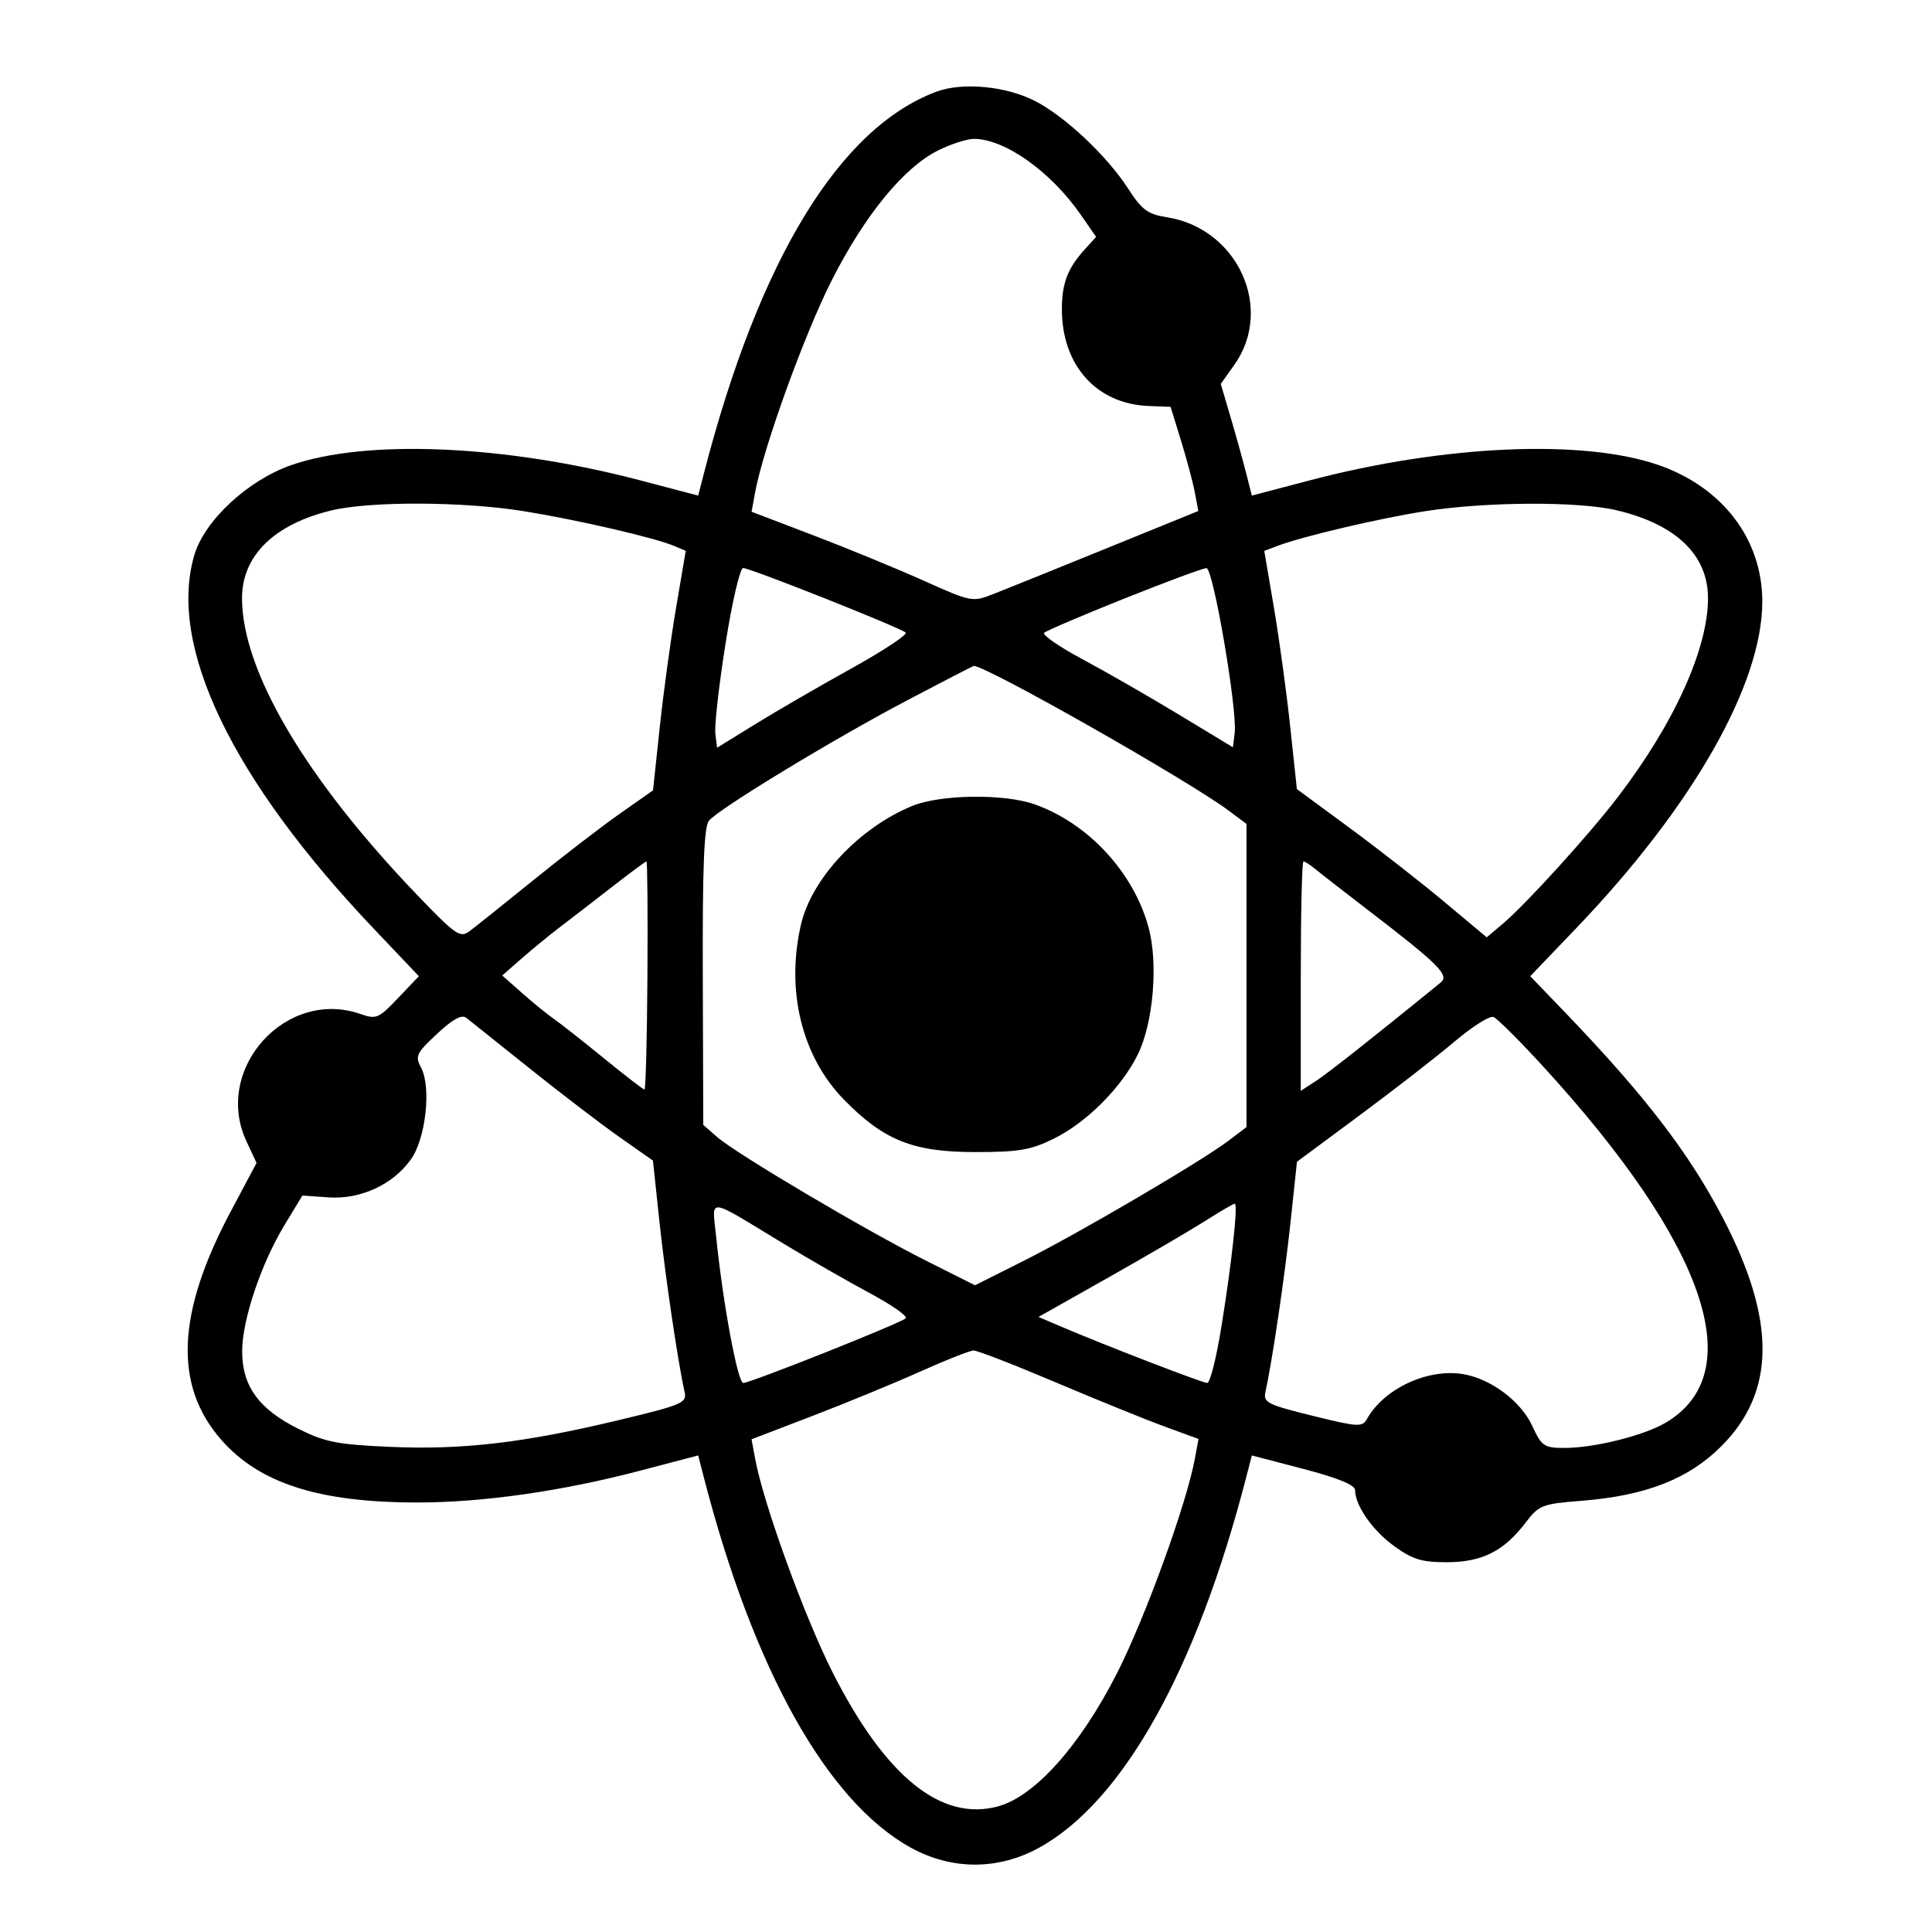
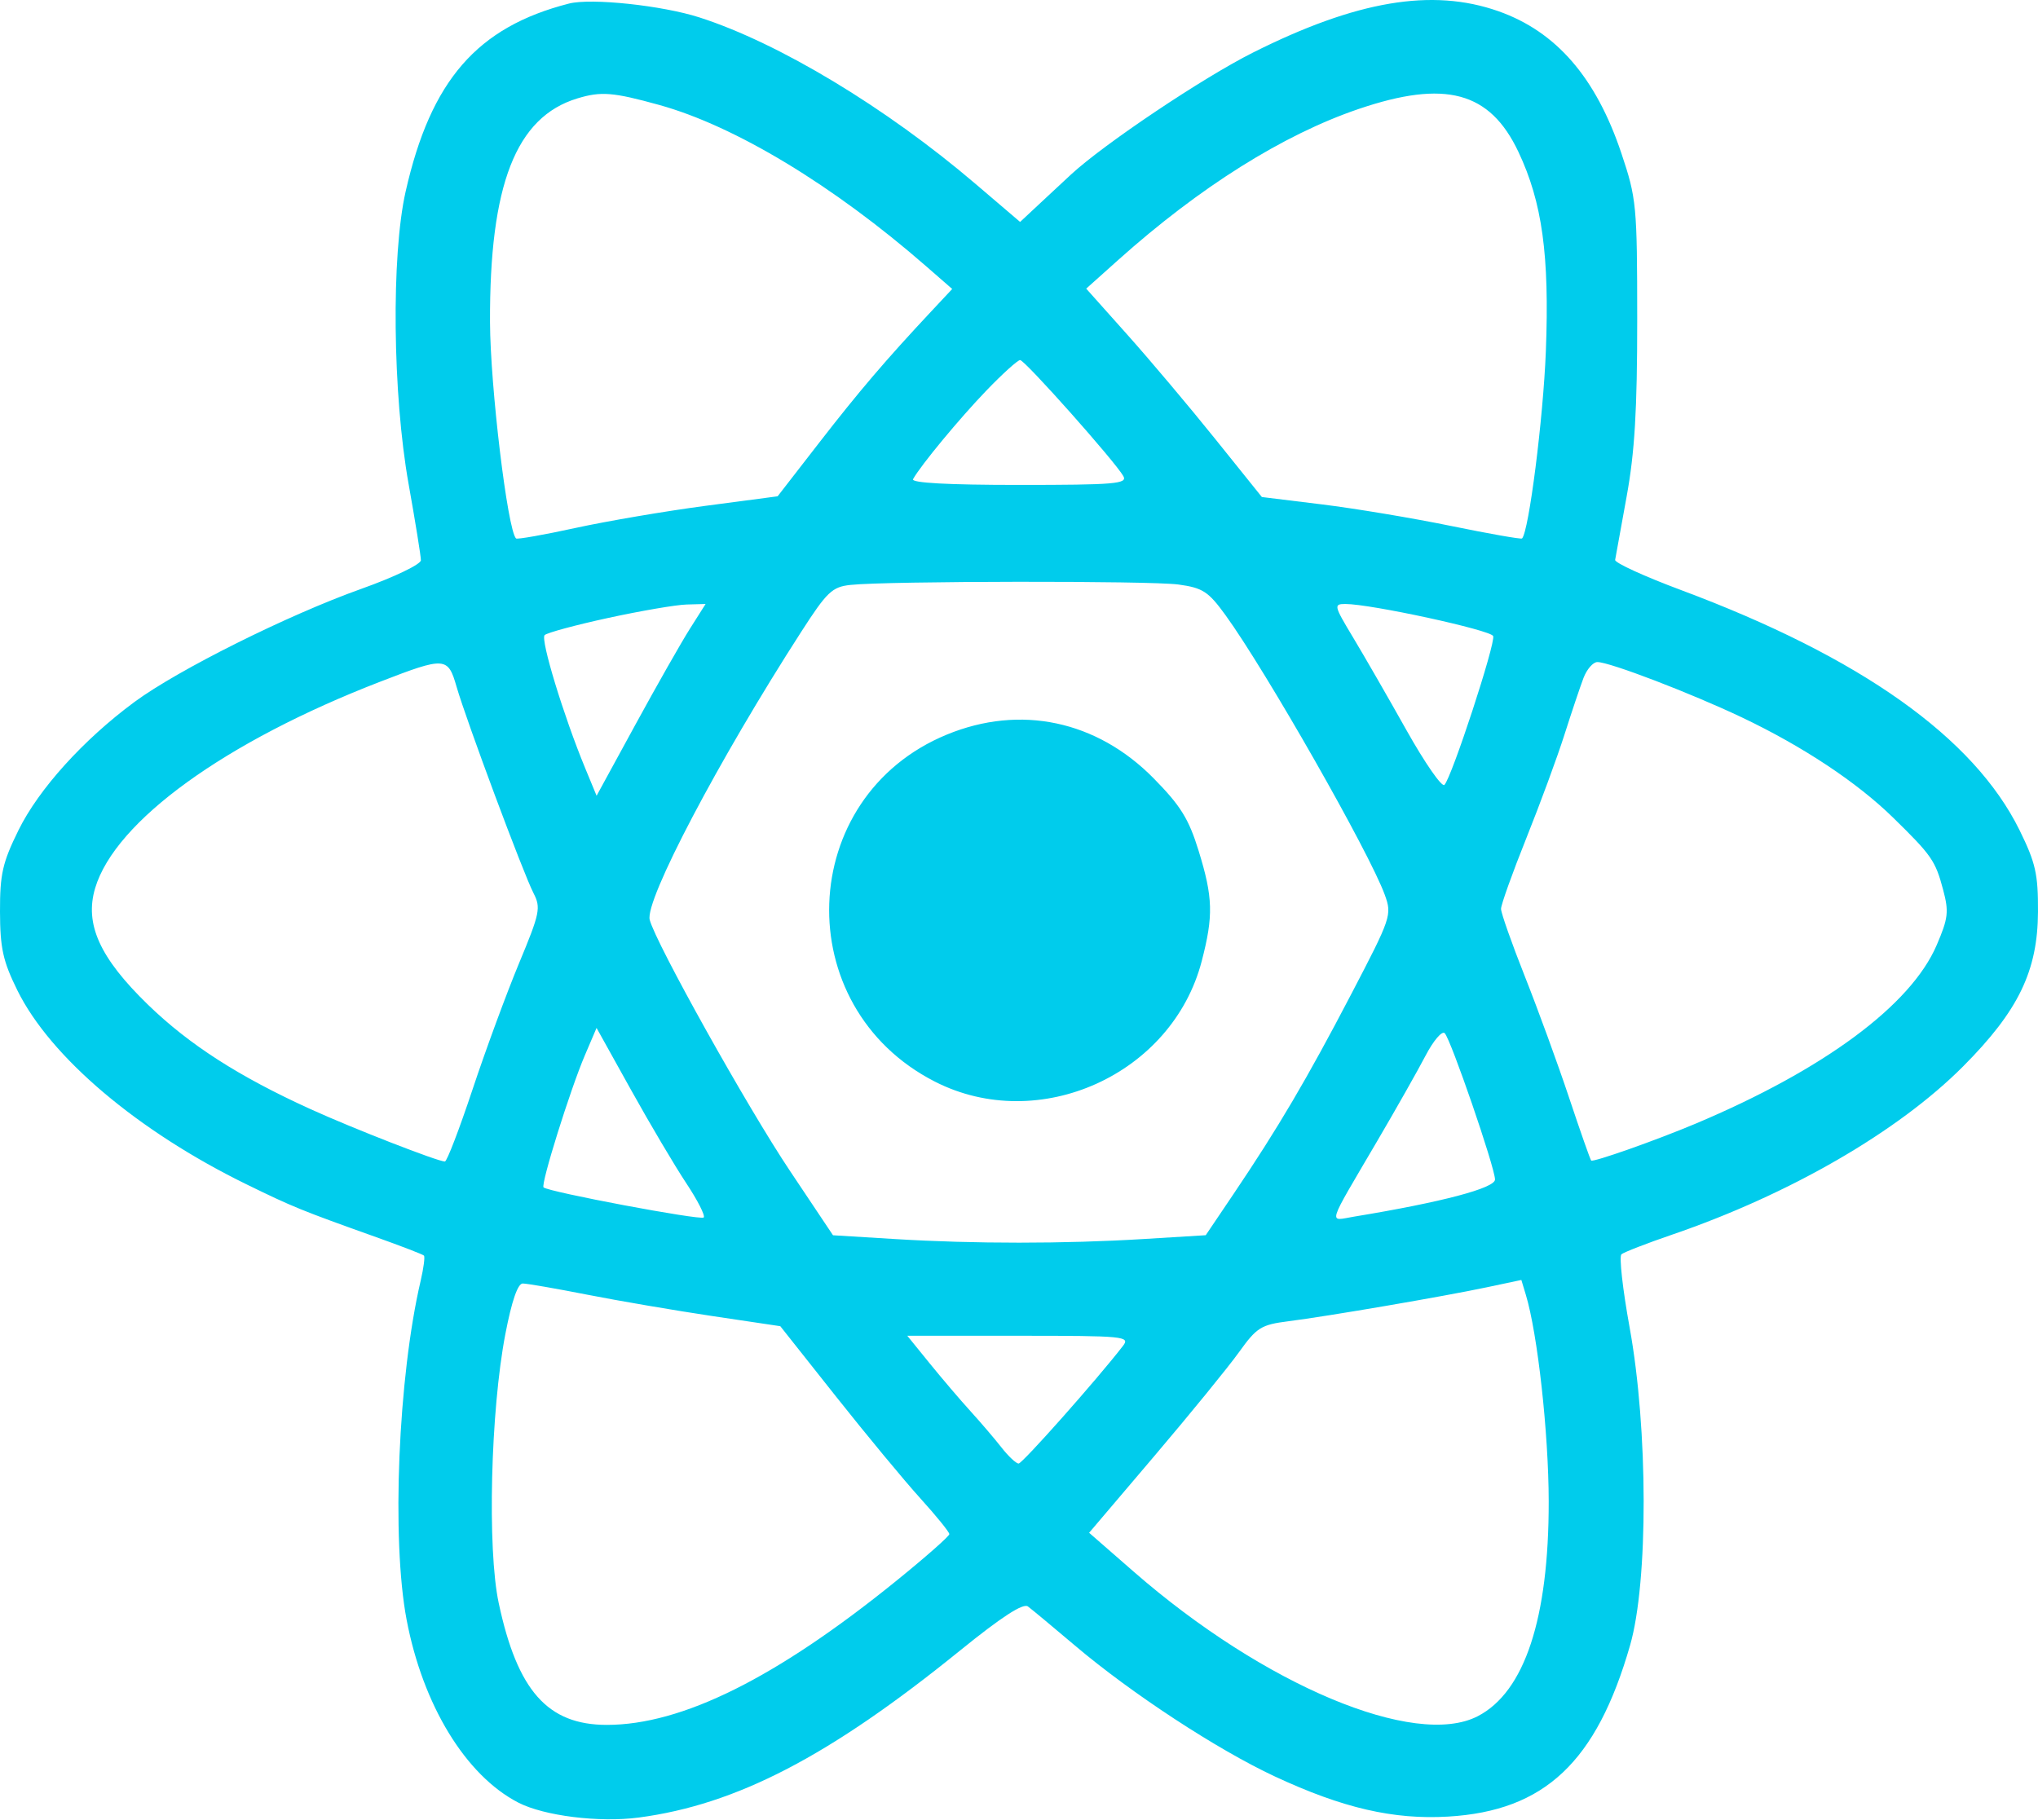
- <svg xmlns="http://www.w3.org/2000/svg" width="300" height="300" viewBox="0 0 380 380">
-   <path fill-rule="evenodd" clip-rule="evenodd" d="M184.17 18.038C165.077 25.181 149.299 51.088 138.448 93.114L137.323 97.475L125.835 94.457C99.348 87.5 72.012 86.323 57.227 91.503C48.72 94.484 40.229 102.381 38.221 109.181C32.965 126.983 45.551 153.214 73.443 182.588L82.385 192.005L78.301 196.302C74.468 200.332 74.01 200.527 70.895 199.44C56.203 194.315 41.867 210.308 48.466 224.461L50.458 228.735L45.344 238.352C34.722 258.329 34.156 272.549 43.557 283.236C51.076 291.782 62.803 295.52 82.101 295.52C94.991 295.52 110.467 293.312 125.835 289.28L137.323 286.265L138.448 290.626C148.218 328.465 162.677 354.329 179.139 363.41C187.203 367.858 196.34 367.858 204.404 363.41C220.865 354.329 235.326 328.464 245.094 290.627L246.22 286.27L256.373 288.923C263.08 290.675 266.527 292.082 266.527 293.067C266.527 296.103 269.933 300.997 274.201 304.09C277.834 306.723 279.63 307.273 284.574 307.27C291.48 307.266 295.78 305.108 300.049 299.509C302.707 296.022 303.27 295.802 311.119 295.182C323.756 294.182 332.189 290.872 338.634 284.384C349.252 273.693 349.342 259.692 338.921 239.649C332.262 226.842 323.528 215.458 307.851 199.15L300.981 192.005L309.999 182.588C332.933 158.639 346.621 134.613 346.621 118.306C346.621 106.125 338.878 95.904 326.316 91.503C311.532 86.323 284.195 87.5 257.709 94.457L246.221 97.475L245.117 93.114C244.509 90.716 243.135 85.774 242.062 82.132L240.112 75.509L242.763 71.778C250.642 60.698 243.455 44.936 229.518 42.733C225.72 42.132 224.613 41.307 221.822 36.999C217.677 30.597 209.407 22.838 203.534 19.84C197.822 16.924 189.275 16.129 184.17 18.038ZM184.538 29.575C177.793 32.916 170.15 42.236 163.621 55.081C158.237 65.675 150.138 88.078 148.524 96.841L147.823 100.653L159.919 105.269C166.572 107.807 176.333 111.817 181.608 114.181C191.138 118.449 191.232 118.467 195.491 116.797C197.852 115.872 207.861 111.829 217.737 107.812L235.693 100.509L235.022 96.924C234.652 94.951 233.425 90.342 232.295 86.68L230.24 80.023L225.916 79.853C215.667 79.452 208.859 71.859 208.859 60.832C208.859 55.679 209.983 52.759 213.426 48.975L215.592 46.597L212.601 42.279C206.689 33.743 197.637 27.311 191.539 27.314C190.199 27.314 187.048 28.331 184.538 29.575ZM65.109 100.412C53.891 103.136 47.602 109.33 47.602 117.651C47.602 132.008 60.165 153.253 82.247 176.237C89.584 183.875 90.507 184.512 92.308 183.183C93.398 182.378 99.047 177.864 104.862 173.152C110.677 168.44 118.361 162.532 121.936 160.022L128.438 155.459L129.766 143.022C130.497 136.182 131.946 125.581 132.987 119.465L134.88 108.344L132.624 107.39C128.765 105.759 113.749 102.281 103.134 100.56C91.161 98.618 72.789 98.547 65.109 100.412ZM280.333 100.541C271.277 101.953 256.153 105.509 251.218 107.387L248.666 108.358L250.558 119.472C251.598 125.584 253.042 136.125 253.764 142.894L255.078 155.202L265.341 162.753C270.986 166.906 279.388 173.465 284.012 177.331L292.419 184.359L295.468 181.792C300.066 177.921 312.347 164.414 318.157 156.839C329.253 142.371 335.942 127.634 335.942 117.651C335.942 109.157 329.652 103.117 317.934 100.357C310.386 98.58 292.341 98.668 280.333 100.541ZM142.701 126.591C141.409 134.765 140.507 142.718 140.698 144.263L141.045 147.072L148.521 142.451C152.632 139.909 161.15 134.974 167.449 131.483C173.747 127.992 178.553 124.814 178.128 124.419C177.078 123.445 147.568 111.728 146.166 111.728C145.552 111.728 143.992 118.417 142.701 126.591ZM221.14 117.729C212.917 121.017 205.826 124.044 205.383 124.455C204.939 124.866 208.303 127.196 212.858 129.632C217.413 132.068 225.945 136.969 231.819 140.522L242.498 146.981L242.845 144.217C243.414 139.696 238.631 111.727 237.292 111.74C236.631 111.748 229.363 114.443 221.14 117.729ZM178.423 137.748C163.908 145.389 141.4 159.058 139.438 161.423C138.476 162.582 138.159 170.638 138.23 192.126L138.325 221.256L141.065 223.647C144.839 226.941 170.208 241.963 182.038 247.907L191.772 252.799L201.51 247.905C212.414 242.427 236.378 228.36 241.697 224.319L245.168 221.681V191.87V162.06L241.697 159.46C233.788 153.535 193.787 130.83 191.526 130.982C191.367 130.992 185.471 134.037 178.423 137.748ZM179.373 158.538C168.961 162.832 159.646 172.779 157.543 181.846C154.532 194.832 157.7 207.783 165.956 216.243C173.802 224.281 179.578 226.598 191.772 226.598C200.383 226.598 202.722 226.202 207.24 223.977C213.782 220.757 220.697 213.8 223.865 207.25C226.841 201.098 227.811 189.546 225.941 182.534C223.042 171.664 214.067 161.935 203.499 158.203C197.455 156.07 184.935 156.243 179.373 158.538ZM120.582 174.288C117.153 176.961 112.561 180.503 110.378 182.16C108.195 183.819 104.694 186.681 102.598 188.522L98.788 191.87L102.714 195.343C104.875 197.254 107.682 199.537 108.955 200.419C110.227 201.3 114.657 204.786 118.8 208.166C122.942 211.546 126.526 214.31 126.764 214.31C127.003 214.31 127.263 204.212 127.342 191.87C127.42 179.528 127.334 169.431 127.151 169.431C126.967 169.431 124.011 171.617 120.582 174.288ZM255.847 191.993V214.556L258.784 212.646C261.166 211.098 269.802 204.286 283.346 193.272C285.146 191.809 283.072 189.741 268.944 178.904C264.384 175.406 259.806 171.843 258.772 170.987C257.738 170.13 256.656 169.431 256.37 169.431C256.082 169.431 255.847 179.584 255.847 191.993ZM85.959 203.343C81.878 207.151 81.608 207.724 82.82 209.991C84.863 213.812 83.748 223.929 80.831 228.028C77.29 233.003 70.901 235.949 64.611 235.508L59.474 235.147L55.953 240.962C51.36 248.549 47.664 259.537 47.63 265.71C47.591 272.542 50.874 277.122 58.565 280.97C63.944 283.659 66.245 284.117 76.72 284.579C90.917 285.204 102.996 283.797 121.552 279.354C134.233 276.317 135.129 275.936 134.651 273.786C133.324 267.83 130.853 251.094 129.7 240.258L128.424 228.272L121.921 223.708C118.346 221.198 110.373 215.106 104.204 210.17C98.036 205.235 92.412 200.741 91.706 200.186C90.821 199.489 89.04 200.468 85.959 203.343ZM286.141 204.825C282.695 207.747 274.3 214.27 267.486 219.321L255.094 228.505L253.832 240.374C252.692 251.091 250.217 267.835 248.898 273.764C248.435 275.848 249.254 276.265 258.131 278.46C267.097 280.677 267.95 280.727 268.861 279.099C272.19 273.146 280.762 269.132 287.729 270.264C293.2 271.152 299.131 275.585 301.383 280.47C303.218 284.45 303.697 284.78 307.642 284.791C313.489 284.806 323.209 282.402 327.542 279.869C344.262 270.099 335.623 244.844 303.585 209.831C298.91 204.722 294.483 200.311 293.746 200.028C293.009 199.744 289.586 201.904 286.141 204.825ZM140.867 243.302C142.168 256.203 145.098 272.012 146.19 272.012C147.595 272.012 177.098 260.278 178.148 259.3C178.585 258.894 175.462 256.699 171.207 254.419C166.952 252.14 159.266 247.73 154.125 244.617C138.663 235.258 140.07 235.397 140.867 243.302ZM237.101 240.111C234.196 241.96 225.619 246.971 218.041 251.249L204.263 259.025L208.429 260.809C217.139 264.537 236.504 272.012 237.454 272.012C238.001 272.012 239.244 267.083 240.219 261.059C242.289 248.26 243.54 236.75 242.859 236.75C242.598 236.75 240.006 238.263 237.101 240.111ZM181.021 269.757C175.99 272.015 166.461 275.939 159.847 278.476L147.823 283.088L148.524 286.899C150.16 295.786 158.273 318.136 163.833 329.077C174.202 349.479 185.118 358.303 196.27 355.299C203.522 353.344 212.456 343.35 219.711 329.077C225.279 318.12 233.384 295.784 235.025 286.868L235.733 283.025L228.971 280.548C225.251 279.185 215.593 275.265 207.509 271.836C199.425 268.407 192.216 265.612 191.49 265.626C190.764 265.64 186.053 267.498 181.021 269.757Z" />
+ <svg xmlns="http://www.w3.org/2000/svg" width="224" height="200" viewBox="0 0 224 200" fill="none">
+   <path fill-rule="evenodd" clip-rule="evenodd" d="M62.538 0.392C52.436 2.976 47.344 8.839 44.582 21.067C42.994 28.097 43.15 43.346 44.911 53.213C45.654 57.374 46.262 61.143 46.262 61.588C46.262 62.038 43.345 63.438 39.696 64.739C31.652 67.605 19.546 73.646 14.762 77.181C9.16 81.322 4.255 86.748 2.03 91.27C0.274 94.839 -0.011 96.095 0 100.223C0.012 104.236 0.324 105.654 1.902 108.856C5.524 116.208 15.14 124.353 27.103 130.201C32.206 132.695 33.095 133.057 41.365 136.01C44.114 136.991 46.468 137.899 46.596 138.028C46.724 138.156 46.562 139.402 46.236 140.797C43.758 151.381 43.017 169.232 44.689 178.05C46.472 187.451 51.183 195.173 56.959 198.16C59.788 199.624 65.868 200.381 70.197 199.808C80.969 198.384 91.179 193.074 105.55 181.424C110.071 177.759 112.455 176.211 112.979 176.6C113.404 176.914 115.728 178.846 118.144 180.894C124.34 186.147 133.802 192.345 140.124 195.292C147.569 198.764 153.16 200.058 159.17 199.702C169.773 199.074 175.474 193.707 179.163 180.88C181.176 173.883 181.151 157.128 179.114 145.928C178.351 141.736 177.947 138.119 178.215 137.888C178.484 137.657 181.001 136.681 183.81 135.718C196.712 131.296 208.636 124.397 215.774 117.226C221.85 111.122 223.97 106.74 223.999 100.227C224.018 96.096 223.738 94.852 221.98 91.278C216.966 81.08 204.494 72.229 184.767 64.868C180.73 63.362 177.47 61.869 177.523 61.55C177.576 61.231 178.144 58.098 178.786 54.586C179.674 49.734 179.953 45.06 179.949 35.113C179.944 22.562 179.873 21.812 178.203 16.833C175.412 8.511 171.036 3.462 164.678 1.227C157.403 -1.331 149.086 0.074 137.712 5.782C132.223 8.537 121.342 15.83 117.711 19.189C117.163 19.695 115.682 21.074 114.418 22.253L112.121 24.397L107.196 20.194C97.384 11.819 85.606 4.719 76.87 1.913C72.772 0.596 64.974 -0.231 62.538 0.392ZM63.458 10.819C56.703 12.869 53.8 20.308 53.858 35.421C53.885 42.484 55.782 58.256 56.717 59.192C56.84 59.316 59.78 58.797 63.25 58.04C66.72 57.283 73.139 56.19 77.514 55.611L85.47 54.559L90.028 48.679C94.406 43.031 97.364 39.563 102.347 34.239L104.659 31.768L101.789 29.265C91.587 20.368 80.785 13.842 72.444 11.534C67.376 10.132 66.064 10.027 63.458 10.819ZM149.327 11.982C141.027 14.805 131.841 20.579 122.876 28.605L119.387 31.73L123.89 36.773C126.368 39.547 130.712 44.702 133.544 48.228L138.694 54.639L145.295 55.45C148.925 55.895 155.317 56.963 159.498 57.822C163.679 58.68 167.186 59.297 167.291 59.192C168.039 58.444 169.622 45.995 169.907 38.615C170.314 28.073 169.511 22.236 166.892 16.696C163.755 10.059 158.851 8.744 149.327 11.982ZM108.415 42.934C105.455 46.011 101.22 51.127 100.356 52.671C100.123 53.087 104.187 53.309 112.002 53.309C122.482 53.309 123.938 53.188 123.475 52.352C122.611 50.791 112.647 39.583 112.123 39.583C111.858 39.583 110.189 41.091 108.415 42.934ZM93.479 64.301C91.462 64.517 90.9 65.053 88.061 69.461C78.992 83.538 70.859 99.003 71.411 101.119C72.089 103.715 82.122 121.682 86.821 128.71L91.557 135.795L98.369 136.212C107.053 136.743 116.968 136.742 125.676 136.209L132.524 135.79L135.579 131.261C140.489 123.979 143.651 118.611 148.488 109.343C152.917 100.854 153.007 100.59 152.204 98.369C150.54 93.767 139.123 73.72 134.687 67.61C132.81 65.024 132.194 64.624 129.53 64.258C126.426 63.833 97.514 63.866 93.479 64.301ZM66.862 67.928C63.273 68.707 60.123 69.559 59.861 69.82C59.385 70.296 61.955 78.727 64.317 84.44L65.572 87.479L69.843 79.652C72.192 75.347 74.888 70.604 75.834 69.111L77.553 66.398L75.471 66.455C74.325 66.485 70.452 67.149 66.862 67.928ZM148.714 70.069C149.93 72.088 152.572 76.678 154.586 80.268C156.6 83.858 158.478 86.566 158.758 86.285C159.56 85.483 164.407 70.681 164.117 69.924C163.864 69.266 150.657 66.398 147.879 66.398C146.568 66.398 146.607 66.568 148.714 70.069ZM41.794 74.938C24.732 81.534 12.662 90.273 10.46 97.627C9.275 101.582 10.96 105.3 16.268 110.452C20.79 114.839 26.254 118.35 34.135 121.932C38.841 124.071 48.108 127.683 48.899 127.688C49.121 127.689 50.486 124.13 51.934 119.778C53.38 115.427 55.682 109.179 57.049 105.893C59.346 100.374 59.466 99.788 58.639 98.186C57.522 96.027 51.24 79.168 50.183 75.496C49.233 72.198 48.935 72.178 41.794 74.938ZM174.042 74.538C173.675 75.504 172.735 78.305 171.952 80.763C171.171 83.221 169.281 88.35 167.755 92.159C166.229 95.968 164.981 99.457 164.981 99.912C164.981 100.367 166.161 103.715 167.603 107.351C169.045 110.988 171.231 116.98 172.46 120.667C173.689 124.354 174.782 127.465 174.888 127.58C175.092 127.803 182.058 125.342 186.363 123.528C200.467 117.586 210.013 110.52 212.855 103.92C214.134 100.95 214.218 100.233 213.571 97.808C212.717 94.608 212.324 94.041 208.064 89.874C204.104 85.999 198.141 82.047 191.469 78.873C185.858 76.205 176.927 72.782 175.572 72.782C175.097 72.782 174.409 73.573 174.042 74.538ZM104.078 80.751C87.459 87.585 86.654 110.683 102.749 118.902C114.188 124.743 128.835 118.134 132.081 105.668C133.382 100.672 133.326 98.656 131.742 93.527C130.659 90.017 129.758 88.567 126.795 85.558C120.545 79.211 112.146 77.433 104.078 80.751ZM64.274 116.036C62.666 119.803 59.414 130.206 59.743 130.531C60.242 131.025 77.009 134.178 77.345 133.841C77.538 133.648 76.674 131.947 75.423 130.063C74.172 128.178 71.443 123.568 69.359 119.819L65.569 113.002L64.274 116.036ZM156.681 116.059C155.816 117.716 153.425 121.94 151.369 125.445C145.733 135.059 145.993 134.213 148.822 133.748C158.449 132.166 164.341 130.611 164.32 129.659C164.291 128.289 159.463 114.254 158.791 113.582C158.496 113.287 157.547 114.401 156.681 116.059ZM163.385 141.521C158.6 142.532 145.957 144.697 141.596 145.25C138.609 145.63 138.128 145.932 136.179 148.65C135.003 150.29 130.816 155.428 126.874 160.067L119.707 168.502L124.617 172.786C138.919 185.262 155.522 192.235 162.426 188.664C167.572 186.002 170.238 177.923 170.221 165.04C170.211 157.553 169 146.609 167.708 142.341L167.215 140.71L163.385 141.521ZM55.539 146.684C53.922 155.098 53.548 170.277 54.811 176.213C56.867 185.869 60.194 189.621 66.698 189.621C74.953 189.621 85.301 184.478 98.441 173.845C101.688 171.217 104.344 168.879 104.343 168.649C104.343 168.42 102.91 166.652 101.16 164.721C99.41 162.79 95.229 157.741 91.87 153.501L85.763 145.791L78.299 144.678C74.194 144.065 68.013 143.009 64.565 142.331C61.117 141.653 57.917 141.098 57.454 141.098C56.904 141.098 56.241 143.032 55.539 146.684ZM102.183 149.877C103.536 151.545 105.557 153.915 106.676 155.144C107.794 156.373 109.328 158.169 110.083 159.134C110.84 160.1 111.684 160.89 111.958 160.89C112.379 160.89 120.6 151.62 123.425 147.961C124.24 146.906 123.606 146.844 112.005 146.844H99.723L102.183 149.877Z" fill="#00ccec" />
</svg>
